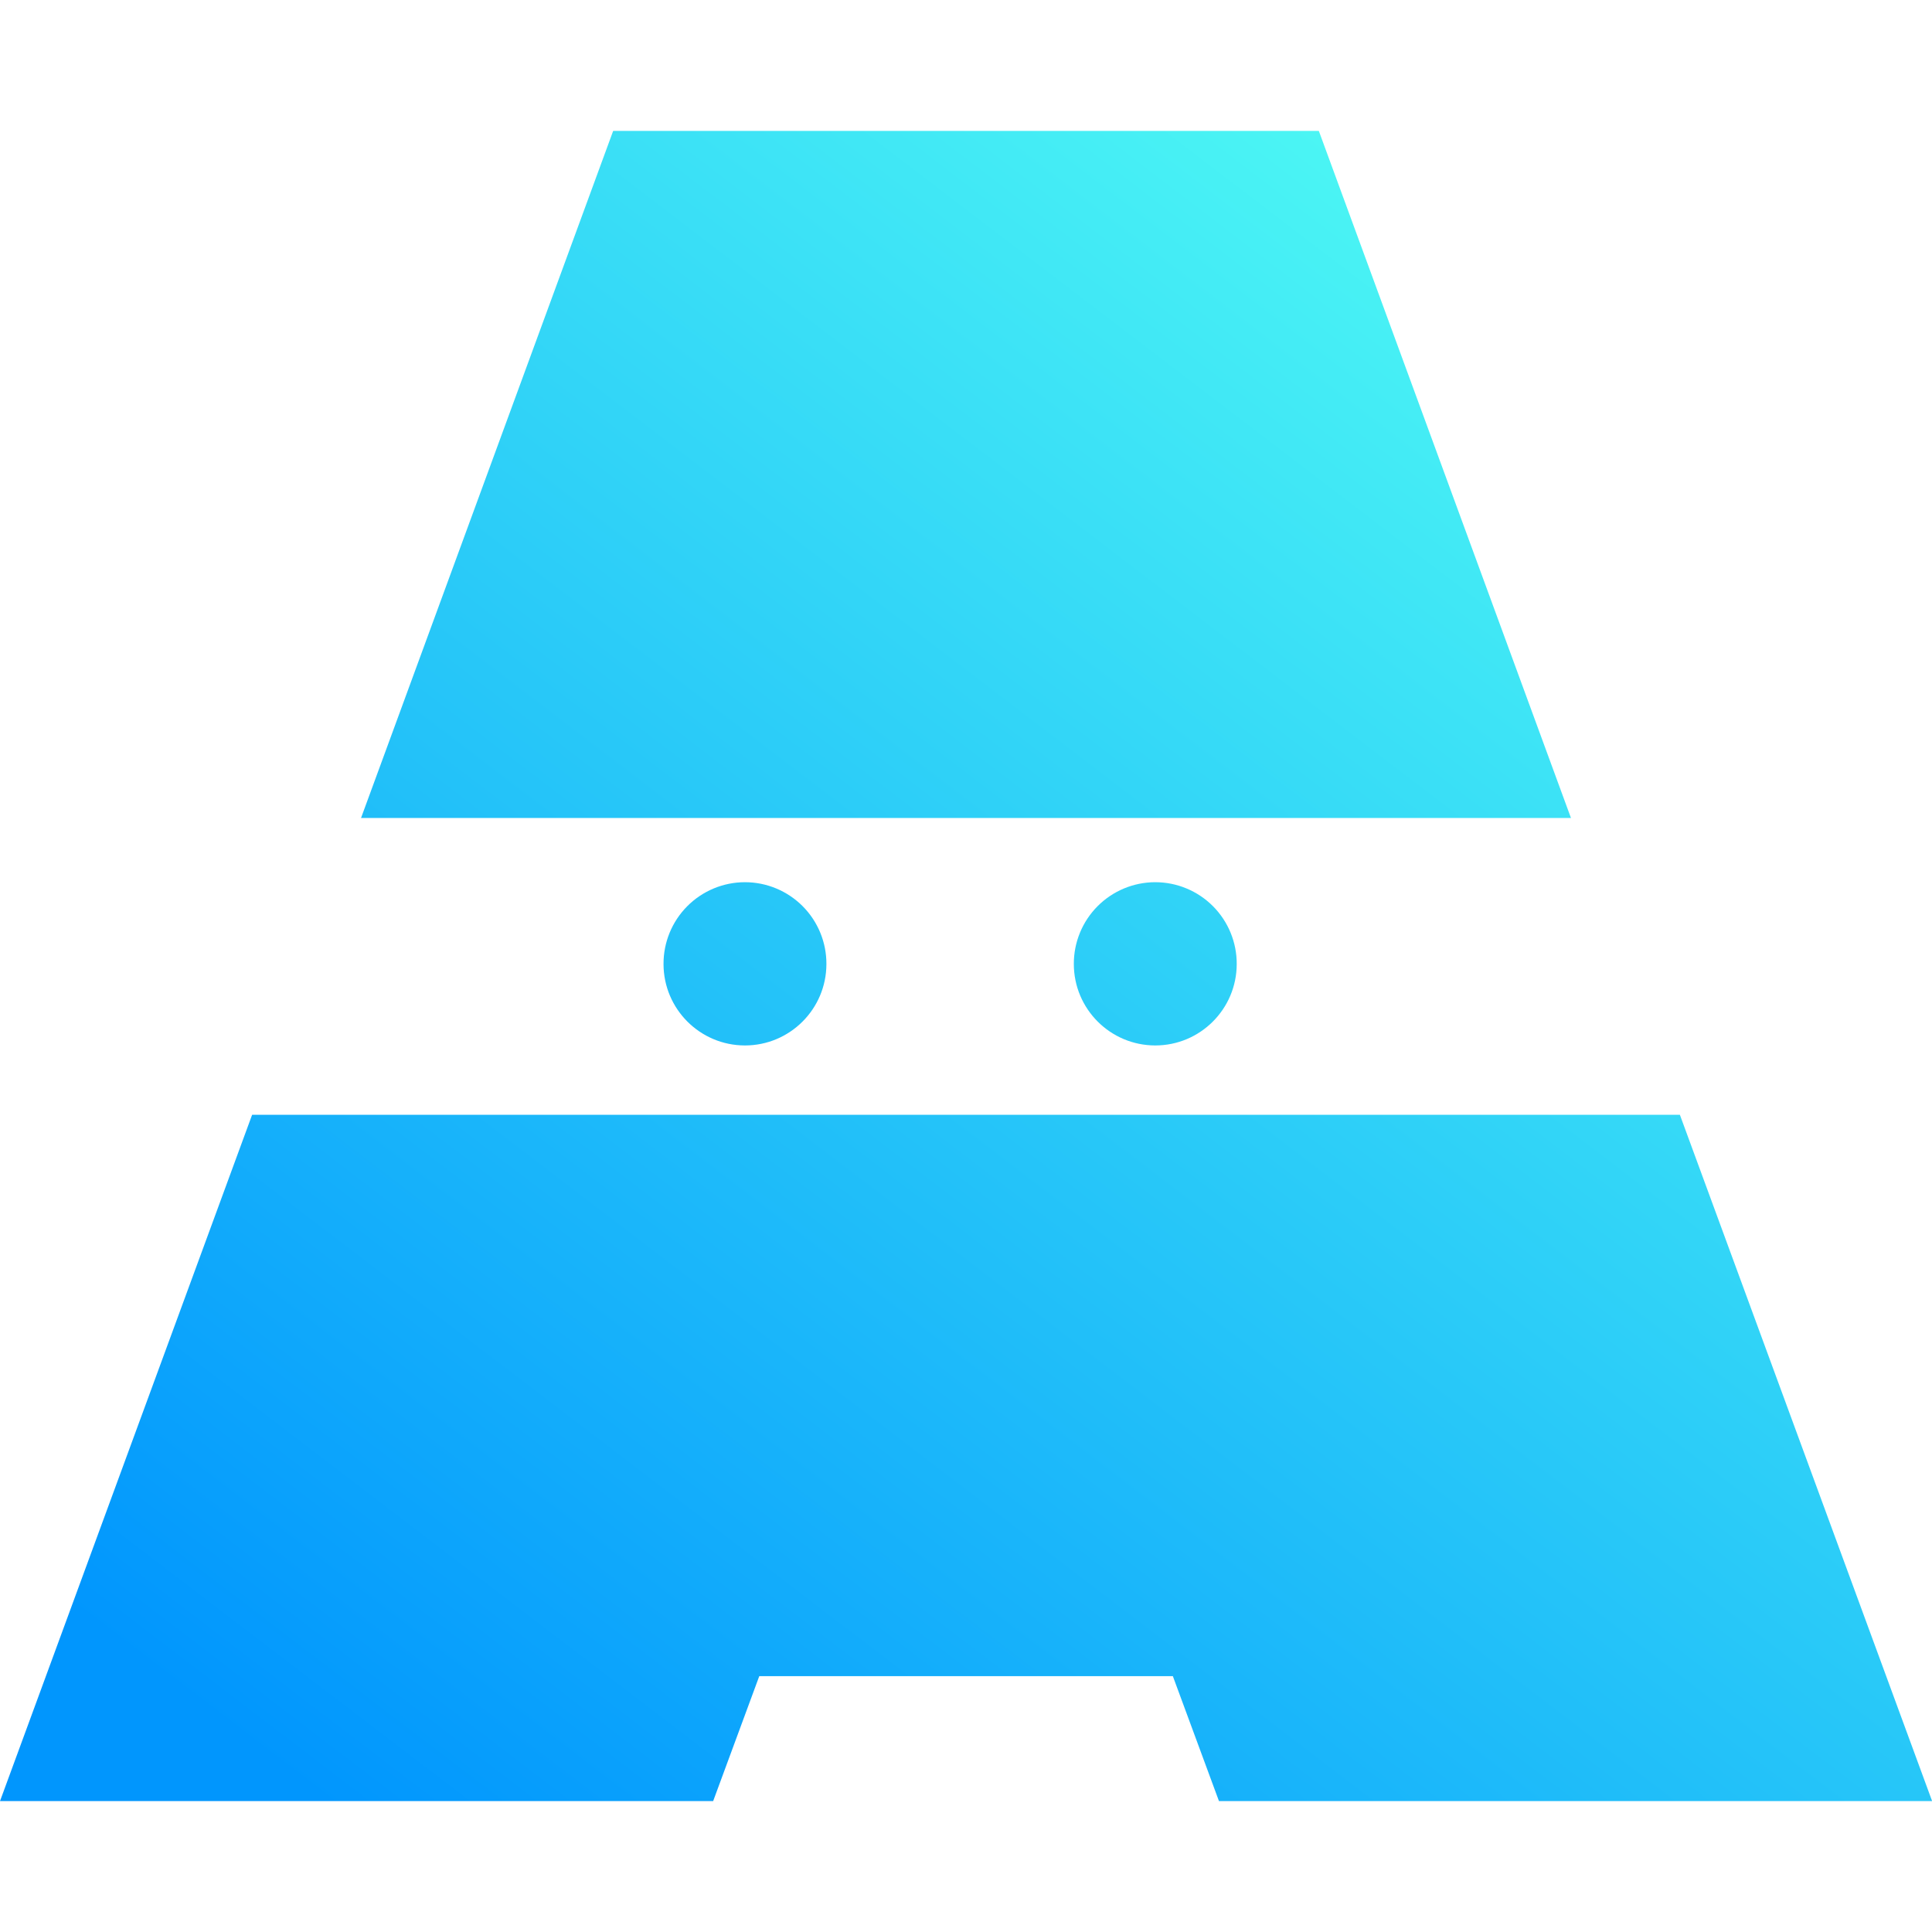
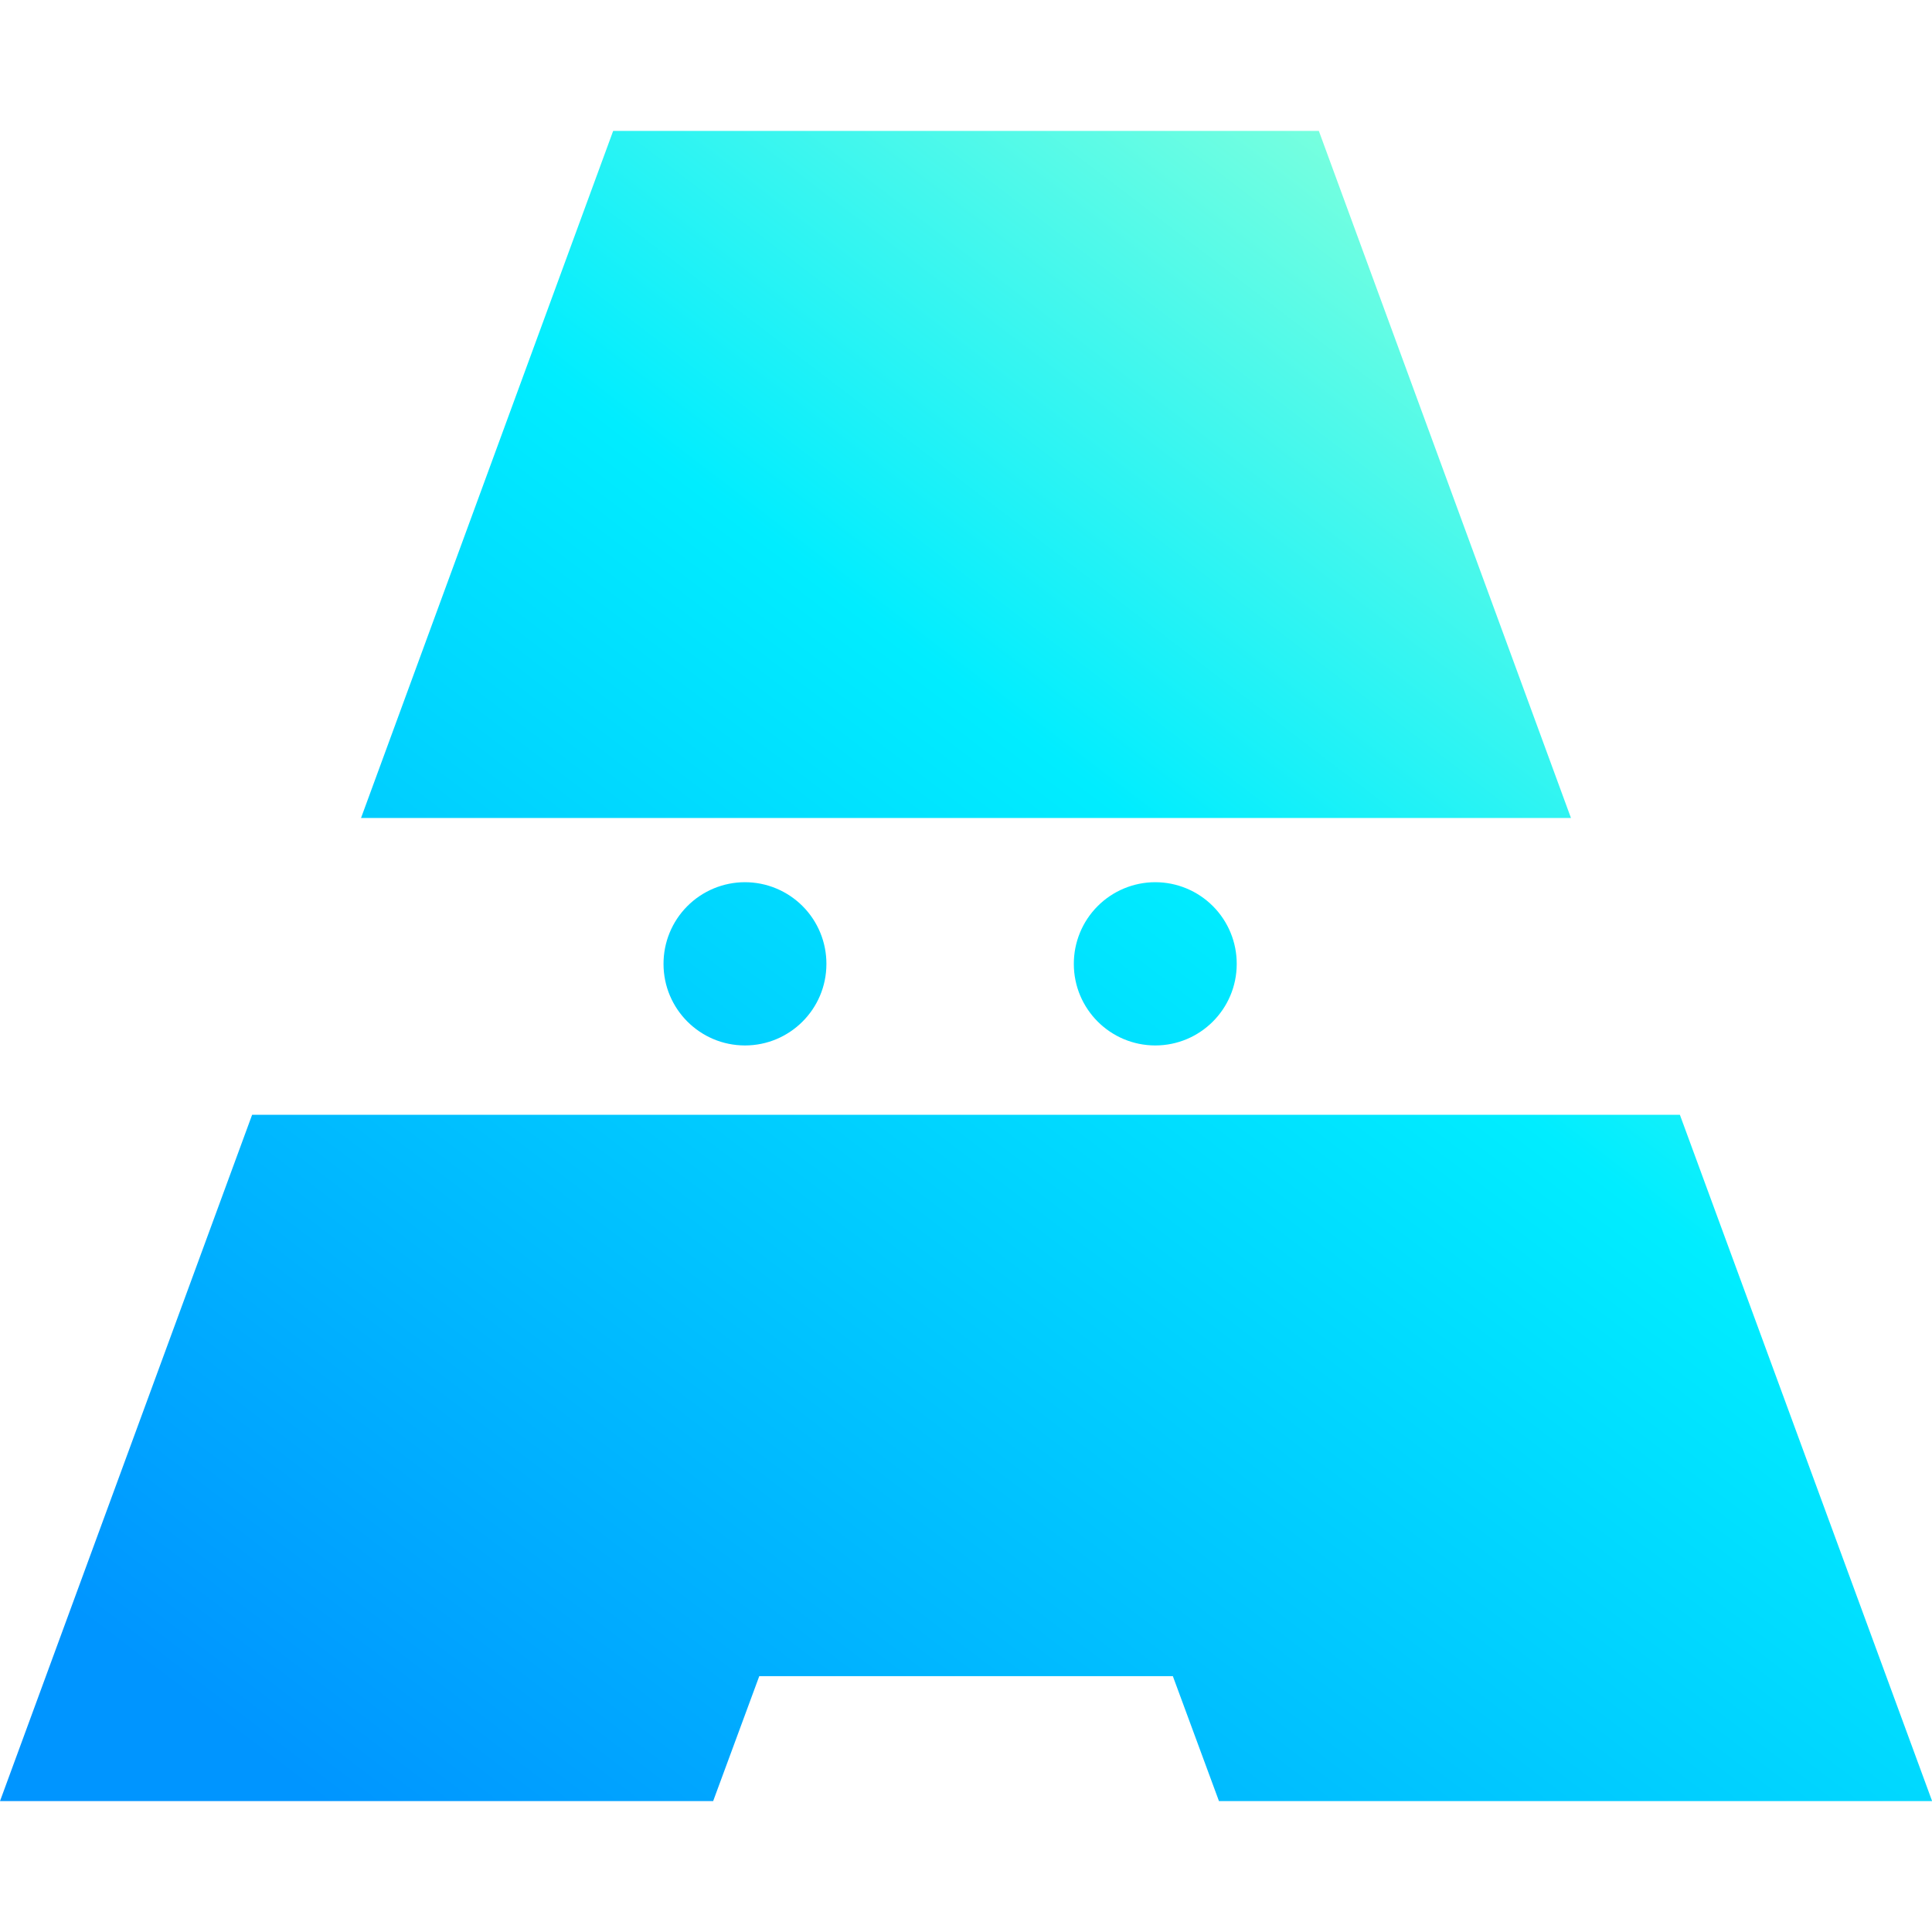
<svg xmlns="http://www.w3.org/2000/svg" xmlns:xlink="http://www.w3.org/1999/xlink" id="svg4835" version="1.1" viewBox="0 0 16 16">
  <defs id="defs4839">
    <linearGradient id="linearGradient4902">
-       <stop id="stop4898" offset="0" style="stop-color:#0196fd;stop-opacity:1" />
-       <stop id="stop4900" offset="1" style="stop-color:#4bf5f4;stop-opacity:1" />
+       <stop offset="0" stop-color="#0095ff" />
+       <stop offset=".66" stop-color="#00edff" />
+       <stop offset="1" stop-color="#76ffdf" />
    </linearGradient>
    <linearGradient xlink:href="#linearGradient4902" id="linearGradient5320" x1="1.2" x2="10.9" y1="13.8" y2="1.1" gradientUnits="userSpaceOnUse" />
  </defs>
  <path id="path4833" d="M 5.078,1.084 2.99,6.774 H 13.01 L 10.922,1.084 Z M 6.169,7.306 A 0.675,0.675 0 0 0 5.495,7.984 0.675,0.675 0 0 0 6.169,8.658 0.675,0.675 0 0 0 6.844,7.984 0.675,0.675 0 0 0 6.169,7.306 Z m 3.398,0 A 0.675,0.675 0 0 0 8.893,7.984 0.675,0.675 0 0 0 9.567,8.658 0.675,0.675 0 0 0 10.242,7.984 0.675,0.675 0 0 0 9.567,7.306 Z M 2.088,9.232 4.6933809e-7,14.916 H 5.906 l 0.382,-1.035 h 3.425 l 0.382,1.035 h 5.906 L 13.912,9.232 Z" style="fill:url(#linearGradient5320);fill-opacity:1" />
</svg>
